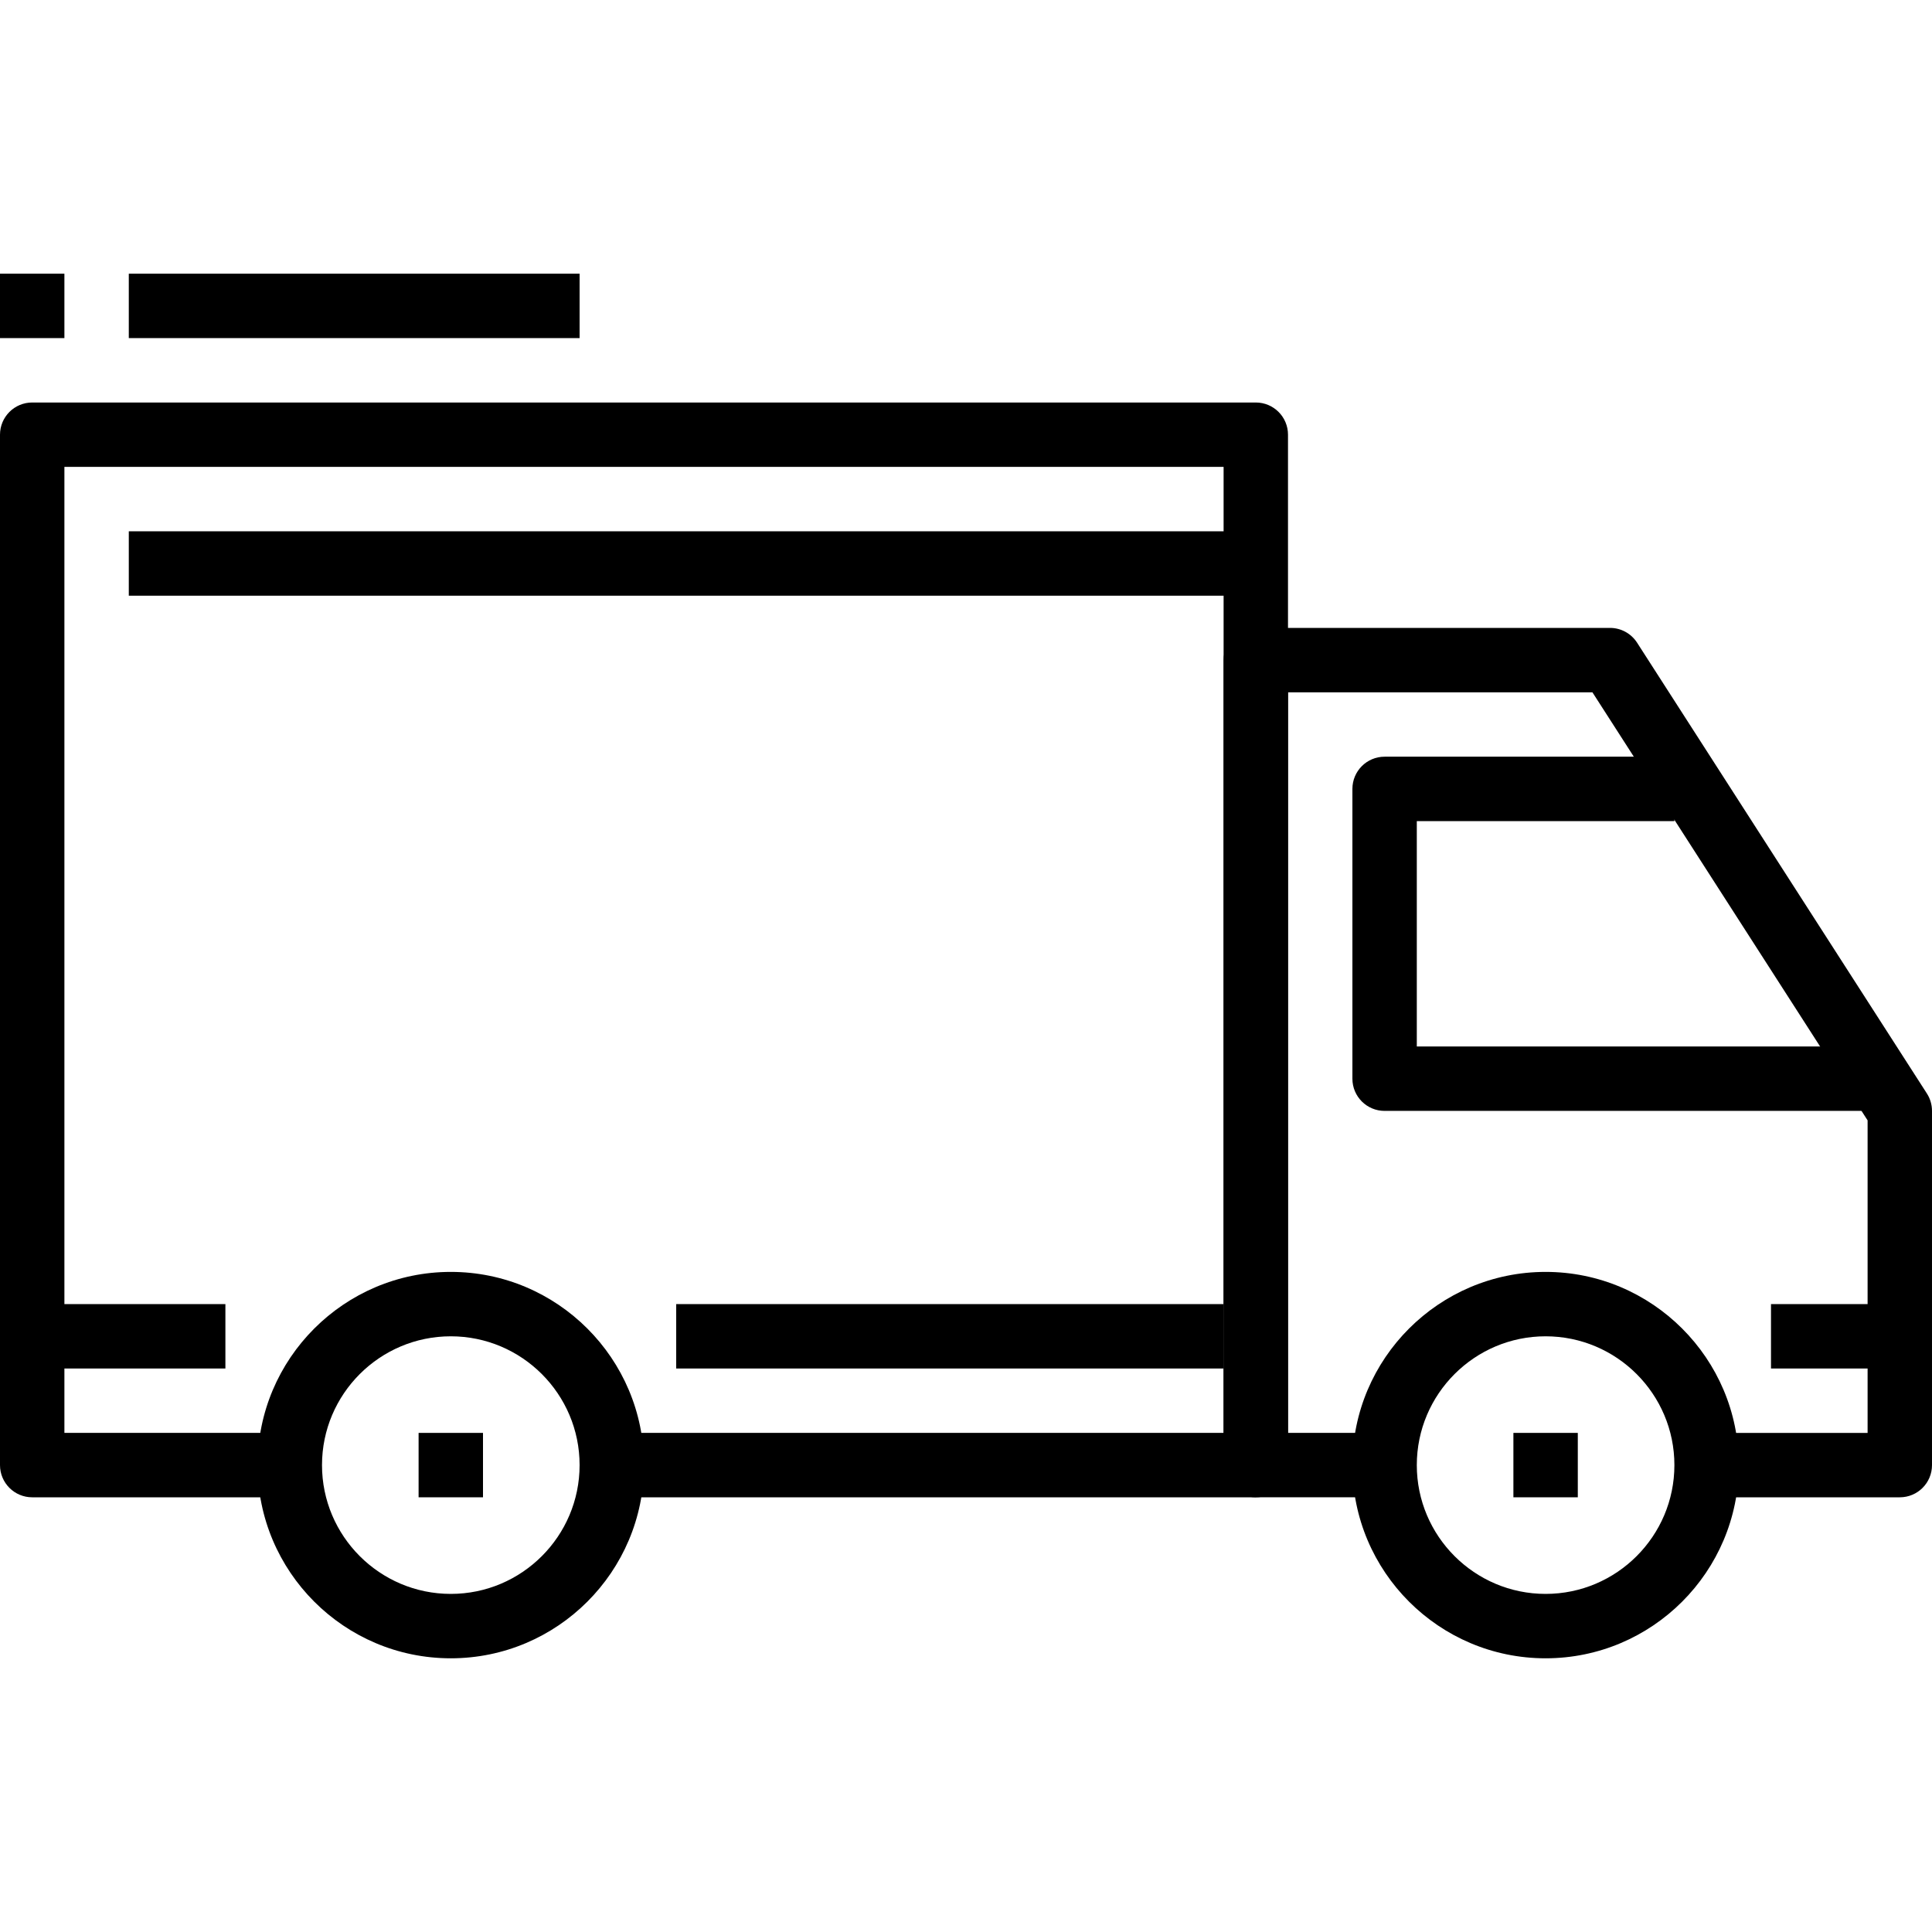
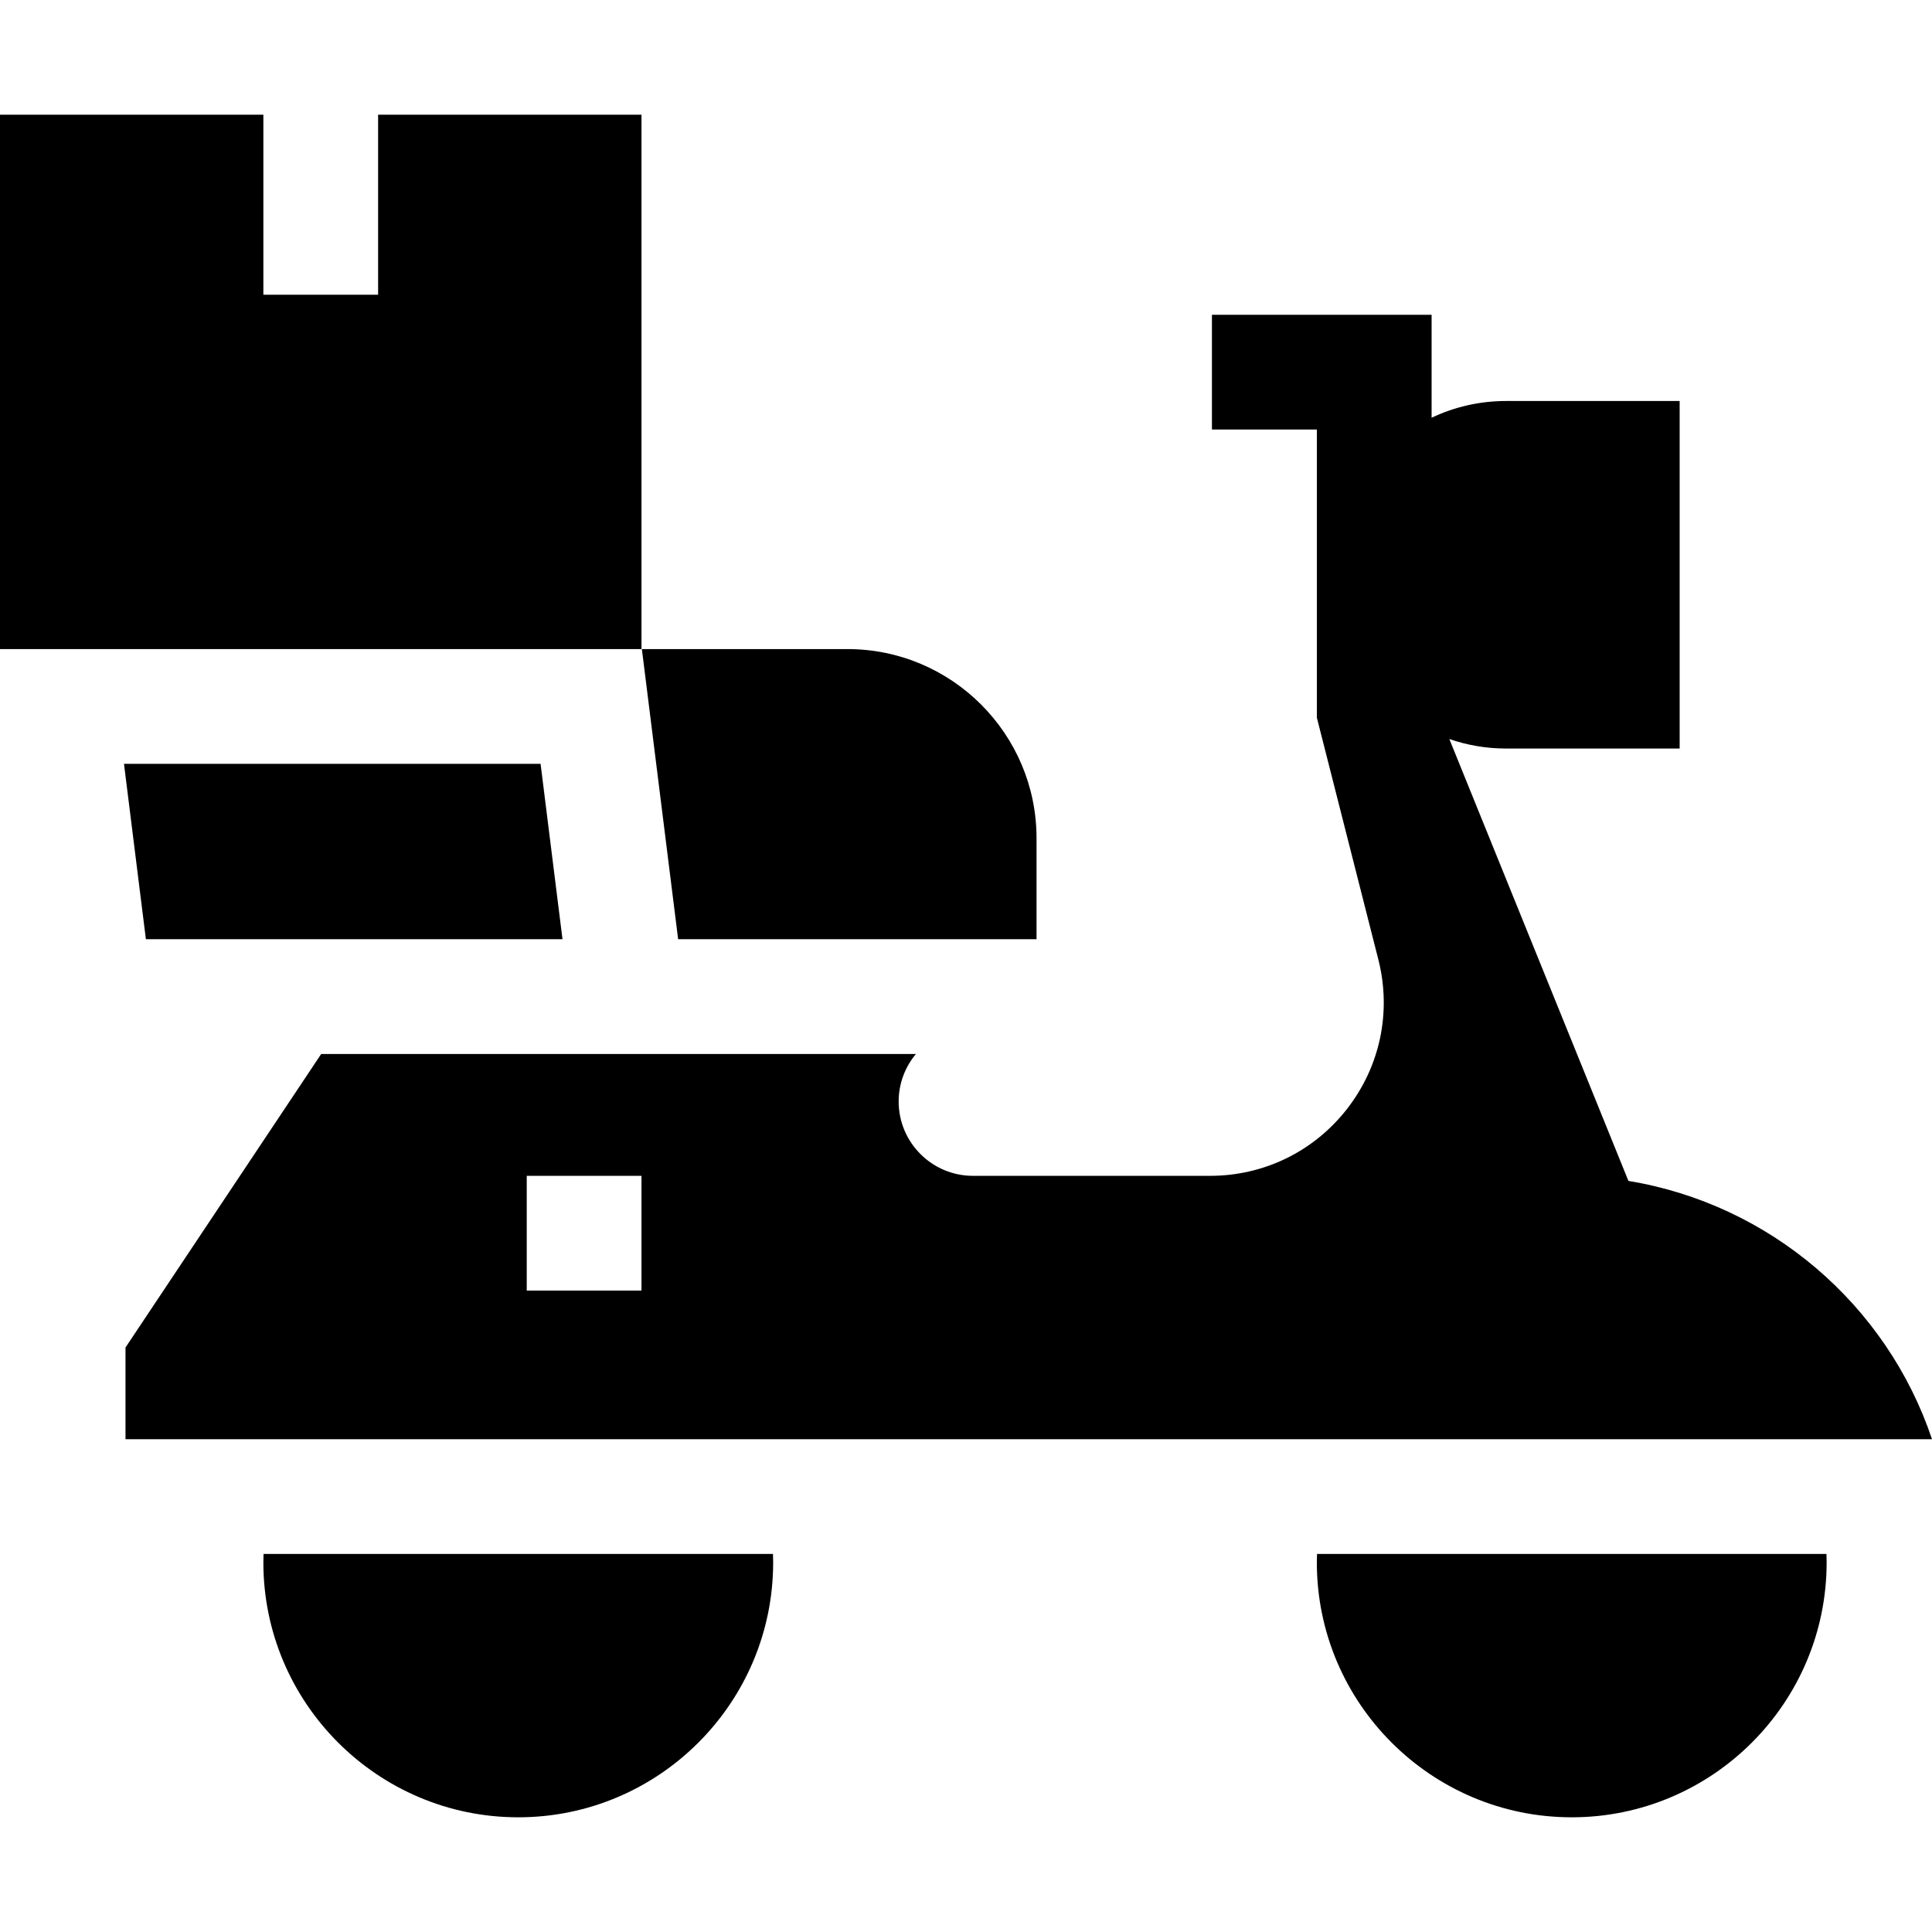
- <svg xmlns="http://www.w3.org/2000/svg" version="1.1" id="Capa_1" x="0px" y="0px" viewBox="0 0 512 512" style="enable-background:new 0 0 512 512;" xml:space="preserve">
+ <svg xmlns="http://www.w3.org/2000/svg" id="Capa_1" enable-background="new 0 0 512 512" height="512" viewBox="0 0 512 512" width="512">
  <g>
-     <g>
-       <path d="M119.467,337.067c-28.237,0-51.2,22.963-51.2,51.2c0,28.237,22.963,51.2,51.2,51.2s51.2-22.963,51.2-51.2    C170.667,360.03,147.703,337.067,119.467,337.067z M119.467,422.4c-18.825,0-34.133-15.309-34.133-34.133    c0-18.825,15.309-34.133,34.133-34.133s34.133,15.309,34.133,34.133C153.6,407.091,138.291,422.4,119.467,422.4z" />
-     </g>
+     <path d="m274.692 248.905v-26.789c0-27.626-22.476-50.102-50.102-50.102h-54.488l9.612 76.891z" />
+     <path d="m320.689 311.609h-62.841c-10.86 0-19.695-8.835-19.695-19.694 0-4.79 1.723-9.183 4.576-12.601h-157.609l-51.861 77.785v24.301h478.741c-12.011-35.758-43.075-62.299-80.45-68.443l-47.463-117.108c4.704 1.625 9.746 2.52 14.996 2.52h46.043v-92.099h-46.043c-7.044 0-13.72 1.595-19.695 4.434v-27.283h-58.214v30.409h27.805v76.351l16.338 64.268c3.46 13.837.41 28.221-8.368 39.465-8.78 11.246-21.996 17.695-36.26 17.695zm-150.69 30.404h-30.409v-30.409h30.409z" />
+     <path d="m143.258 202.422h-110.403l5.81 46.483h110.403z" />
+     <path d="m349.023 411.808c-.025.747-.047 1.495-.047 2.245 0 37.248 30.303 67.551 67.551 67.551s67.55-30.303 67.55-67.551c0-.75-.023-1.498-.047-2.245z" />
+     <path d="m69.842 411.808c-.025.747-.047 1.495-.047 2.245 0 37.248 30.303 67.551 67.551 67.551s67.55-30.303 67.55-67.551c0-.75-.023-1.498-.047-2.245z" />
+     <path d="m169.999 172.014v-141.618h-69.795v47.712h-30.409v-47.712h-69.795v141.618z" />
  </g>
-   <g>
-     <g>
-       <path d="M409.6,337.067c-28.237,0-51.2,22.963-51.2,51.2c0,28.237,22.963,51.2,51.2,51.2c28.237,0,51.2-22.963,51.2-51.2    C460.8,360.03,437.837,337.067,409.6,337.067z M409.6,422.4c-18.825,0-34.133-15.309-34.133-34.133    c0-18.825,15.309-34.133,34.133-34.133c18.825,0,34.133,15.309,34.133,34.133C443.733,407.091,428.425,422.4,409.6,422.4z" />
-     </g>
-   </g>
-   <g>
-     <g>
-       <path d="M510.643,289.784l-76.8-119.467c-1.57-2.441-4.275-3.917-7.177-3.917H332.8c-4.719,0-8.533,3.823-8.533,8.533v213.333    c0,4.719,3.814,8.533,8.533,8.533h34.133v-17.067h-25.6V183.467h80.674l72.926,113.442v82.825h-42.667V396.8h51.2    c4.719,0,8.533-3.814,8.533-8.533V294.4C512,292.77,511.531,291.157,510.643,289.784z" />
-     </g>
-   </g>
-   <g>
-     <g>
-       <path d="M375.467,277.333V217.6h68.267v-17.067h-76.8c-4.719,0-8.533,3.823-8.533,8.533v76.8c0,4.719,3.814,8.533,8.533,8.533h128    v-17.067H375.467z" />
-     </g>
-   </g>
-   <g>
-     <g>
-       <path d="M332.8,106.667H8.533C3.823,106.667,0,110.49,0,115.2v273.067c0,4.719,3.823,8.533,8.533,8.533H76.8v-17.067H17.067v-256    h307.2v256H162.133V396.8H332.8c4.719,0,8.533-3.814,8.533-8.533V115.2C341.333,110.49,337.519,106.667,332.8,106.667z" />
-     </g>
-   </g>
-   <g>
-     <g>
-       <rect x="8.533" y="345.6" width="51.2" height="17.067" />
-     </g>
-   </g>
-   <g>
-     <g>
-       <rect x="179.2" y="345.6" width="145.067" height="17.067" />
-     </g>
-   </g>
-   <g>
-     <g>
-       <rect x="469.333" y="345.6" width="34.133" height="17.067" />
-     </g>
-   </g>
-   <g>
-     <g>
-       <rect x="34.133" y="140.8" width="298.667" height="17.067" />
-     </g>
-   </g>
-   <g>
-     <g>
-       <rect x="110.933" y="379.733" width="17.067" height="17.067" />
-     </g>
-   </g>
-   <g>
-     <g>
-       <rect x="401.067" y="379.733" width="17.067" height="17.067" />
-     </g>
-   </g>
-   <g>
-     <g>
-       <rect x="34.133" y="72.533" width="119.467" height="17.067" />
-     </g>
-   </g>
-   <g>
-     <g>
-       <rect y="72.533" width="17.067" height="17.067" />
-     </g>
-   </g>
-   <g>
- </g>
-   <g>
- </g>
-   <g>
- </g>
-   <g>
- </g>
-   <g>
- </g>
-   <g>
- </g>
-   <g>
- </g>
-   <g>
- </g>
-   <g>
- </g>
-   <g>
- </g>
-   <g>
- </g>
-   <g>
- </g>
-   <g>
- </g>
-   <g>
- </g>
-   <g>
- </g>
</svg>
